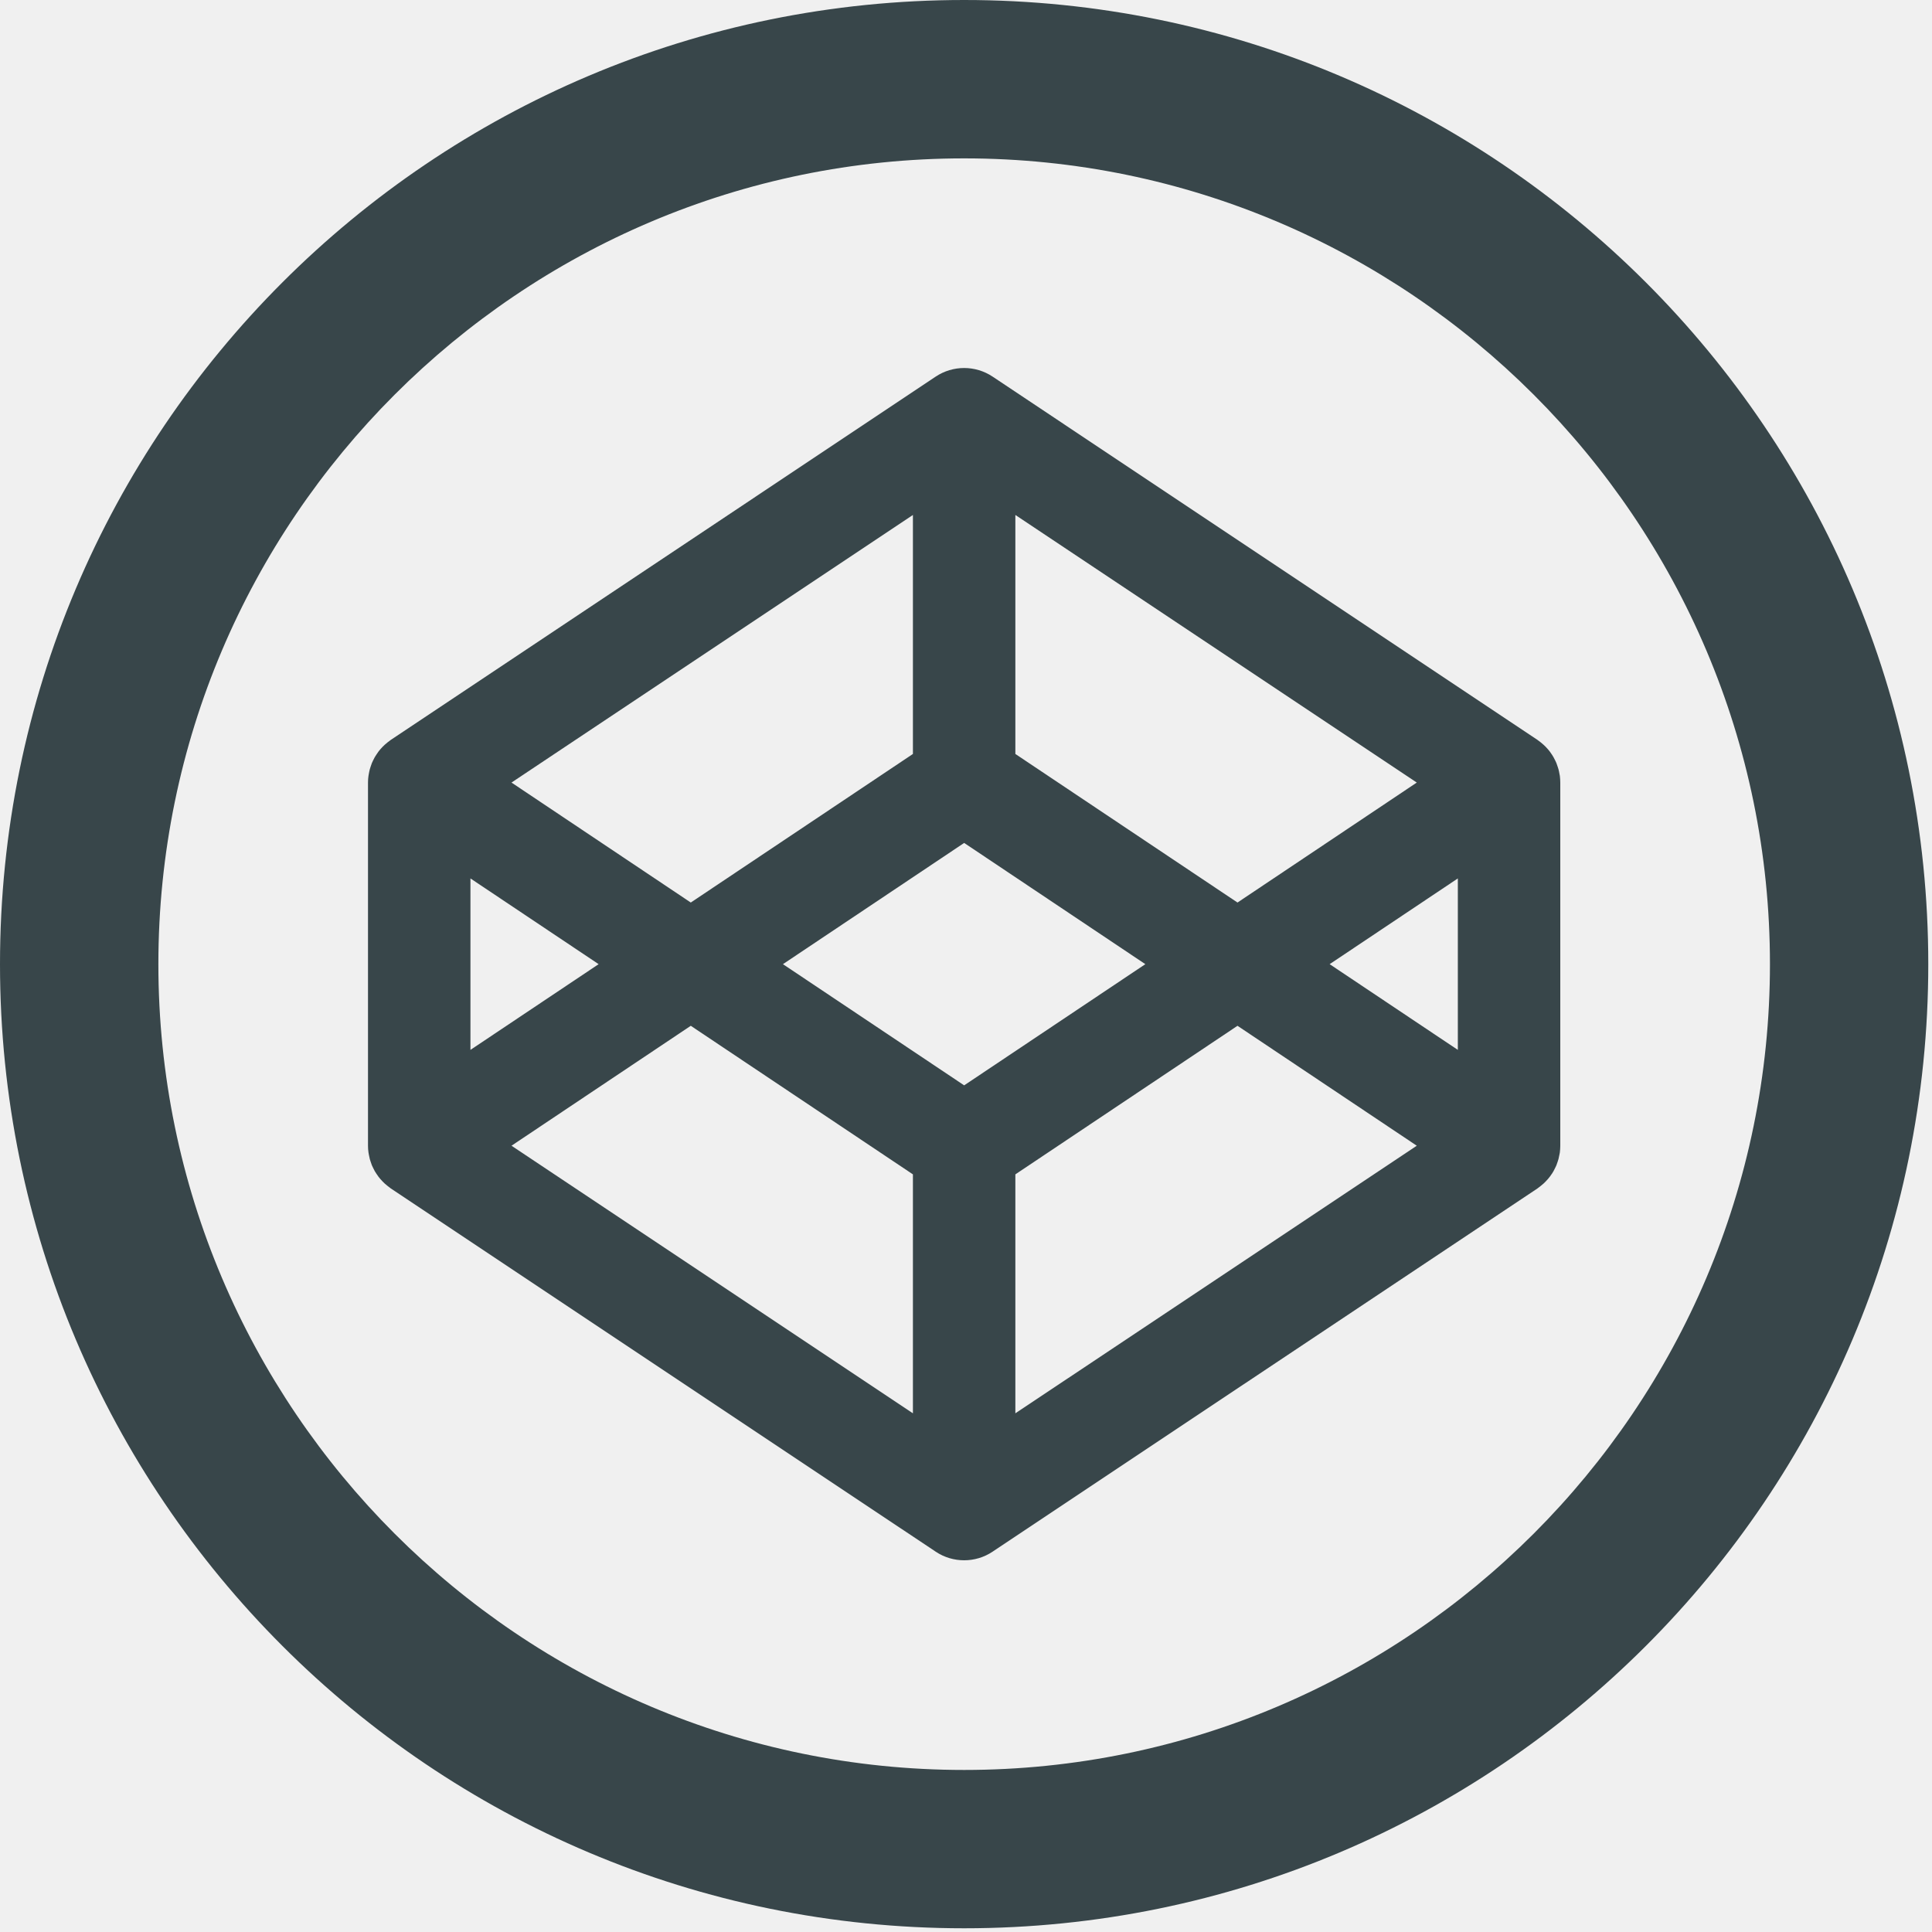
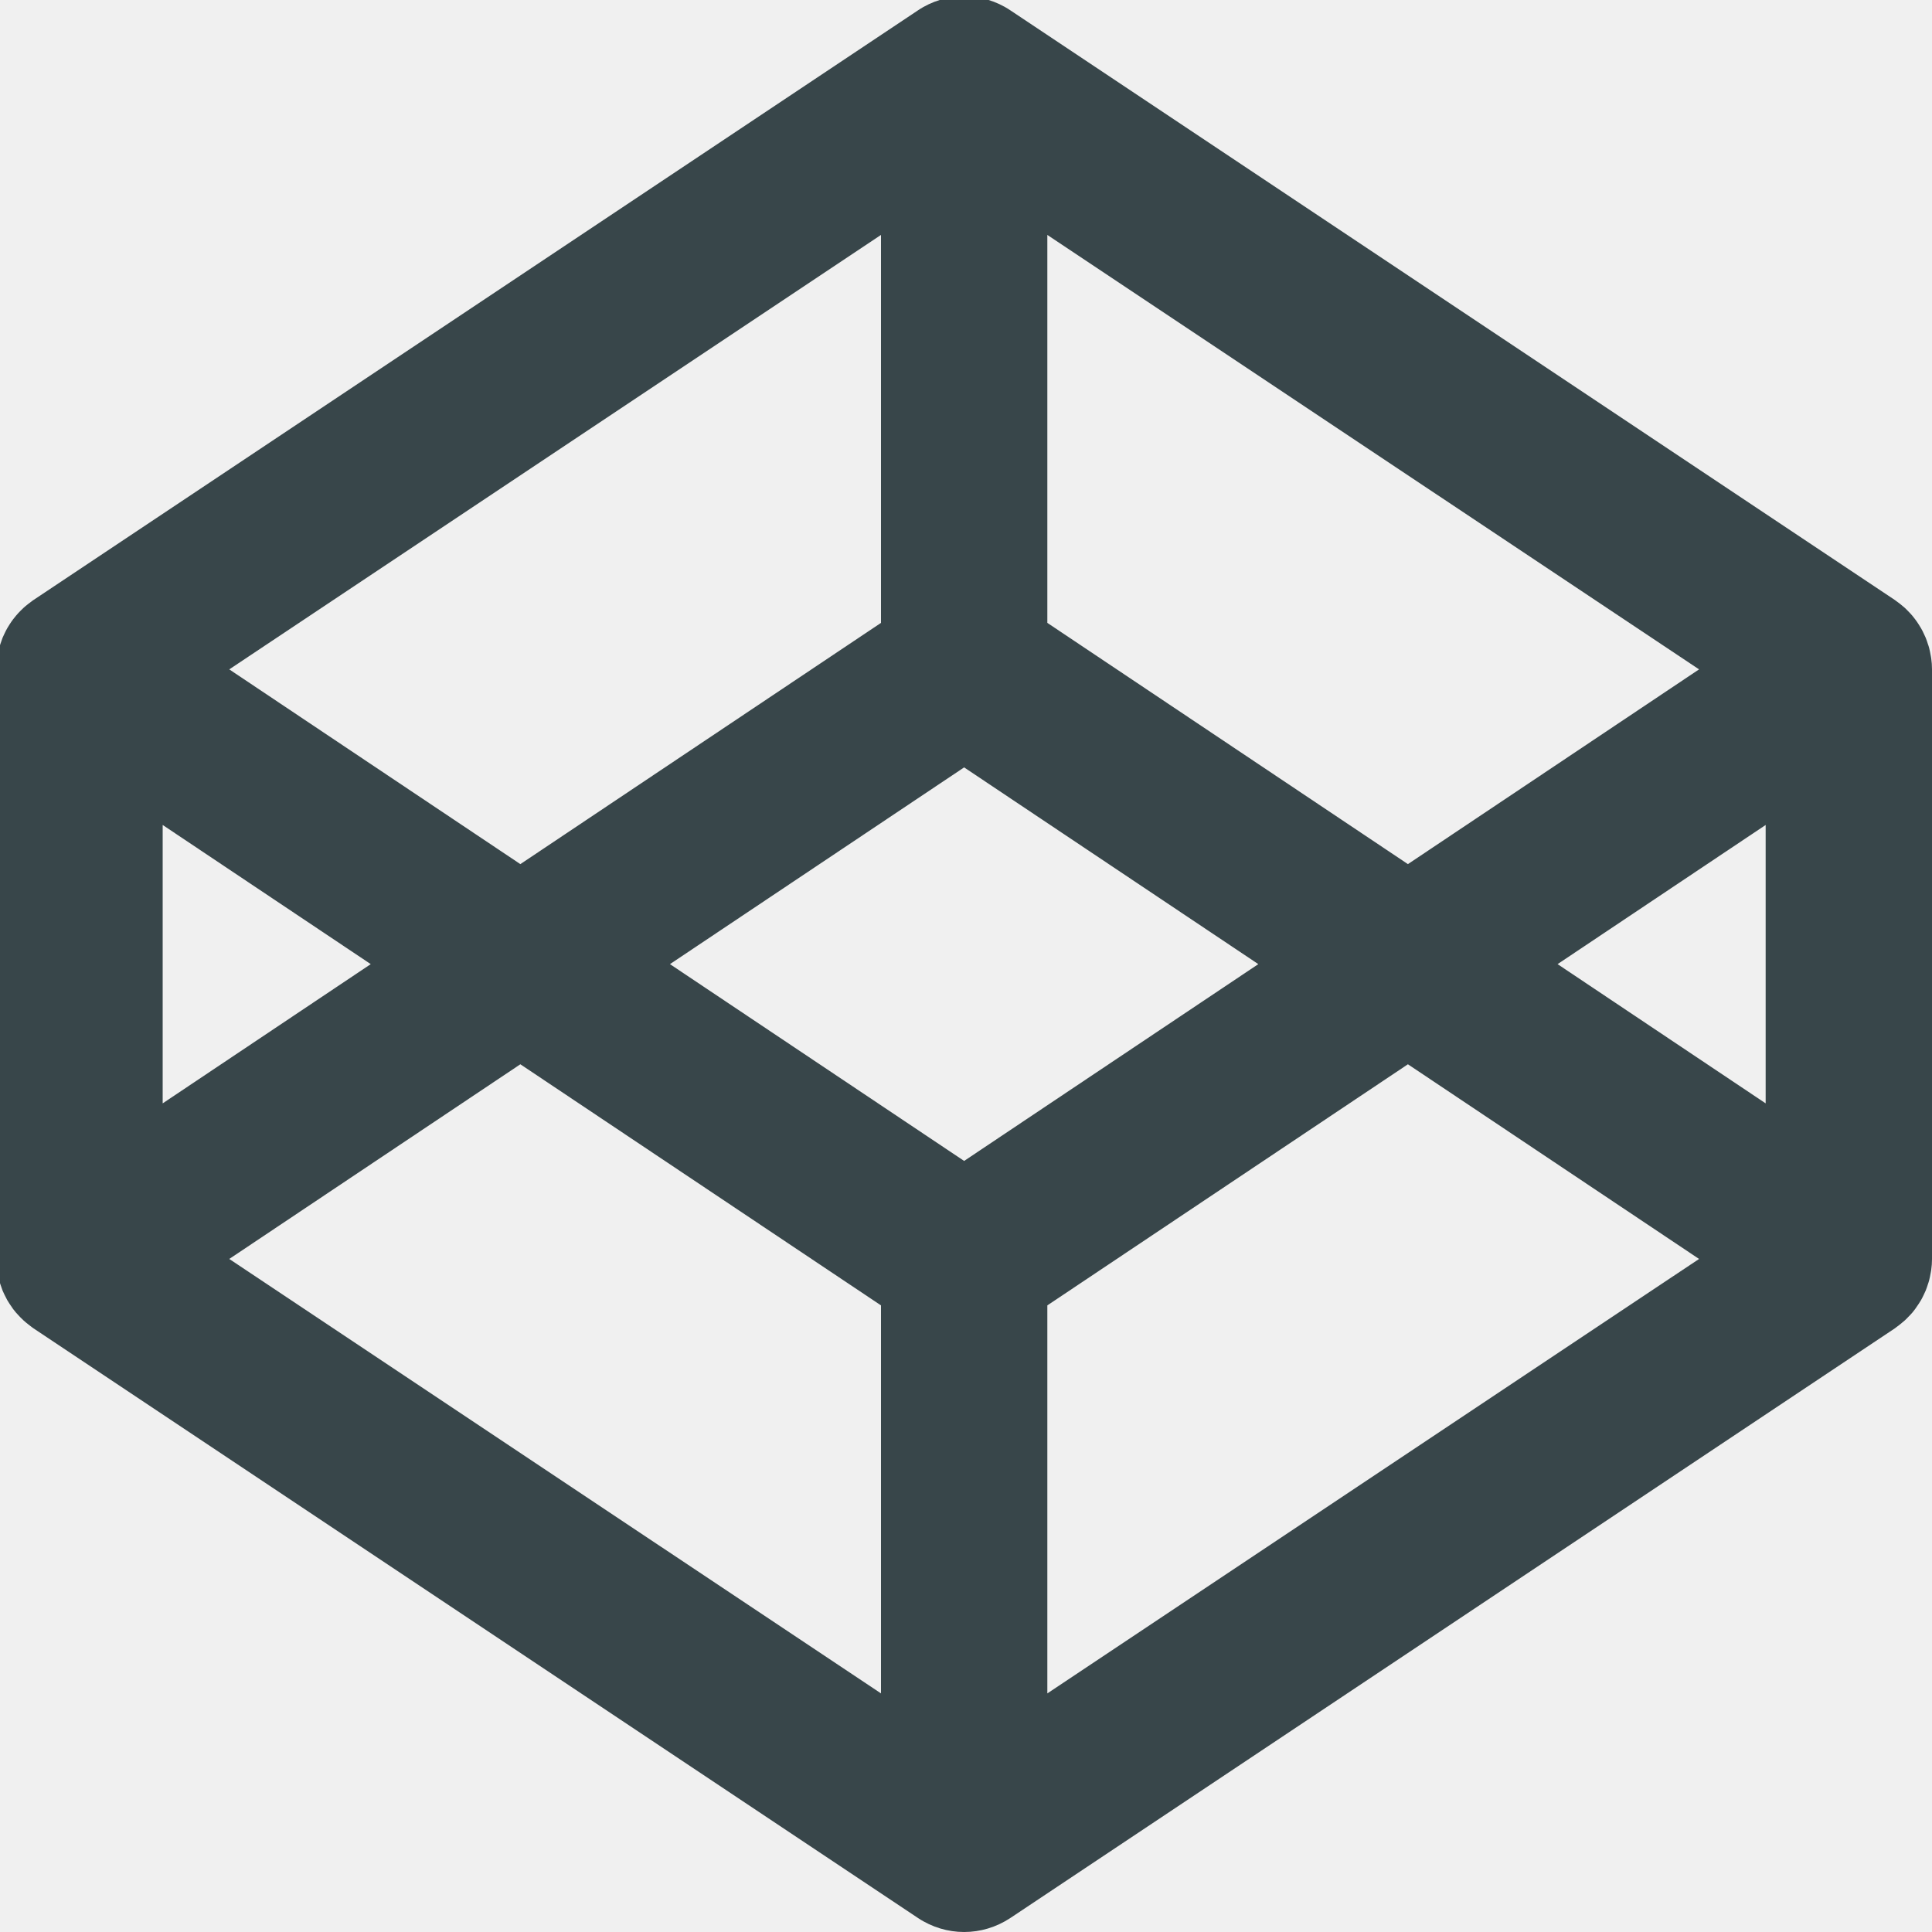
- <svg xmlns="http://www.w3.org/2000/svg" width="40" height="40" viewBox="0 0 40 40" fill="none">
-   <path fill-rule="evenodd" clip-rule="evenodd" d="M19.962 36.645C10.763 36.645 3.279 29.161 3.279 19.962C3.279 10.763 10.763 3.279 19.962 3.279C29.161 3.279 36.645 10.763 36.645 19.962C36.645 29.161 29.161 36.645 19.962 36.645ZM19.962 0C8.937 0 0 8.937 0 19.962C0 30.987 8.937 39.923 19.962 39.923C30.986 39.923 39.923 30.987 39.923 19.962C39.923 8.937 30.986 0 19.962 0Z" fill="#38464A" />
-   <path fill-rule="evenodd" clip-rule="evenodd" d="M30.183 21.737L27.529 19.962L30.183 18.187V21.737ZM21.022 29.261V24.314L25.621 21.238L29.333 23.721L21.022 29.261ZM19.962 22.471L16.21 19.962L19.962 17.452L23.713 19.962L19.962 22.471ZM18.901 29.261L10.59 23.721L14.302 21.238L18.901 24.314V29.261ZM9.74 18.187L12.394 19.962L9.74 21.737V18.187ZM18.901 10.662V15.61L14.302 18.686L10.59 16.202L18.901 10.662ZM21.022 10.662L29.333 16.202L25.621 18.686L21.022 15.61V10.662ZM32.295 16.063C32.292 16.047 32.288 16.032 32.286 16.017C32.281 15.987 32.275 15.957 32.267 15.928C32.263 15.91 32.256 15.893 32.251 15.877C32.242 15.85 32.234 15.825 32.224 15.799C32.216 15.782 32.208 15.764 32.2 15.747C32.189 15.723 32.177 15.7 32.164 15.677C32.154 15.66 32.144 15.644 32.134 15.628C32.119 15.606 32.105 15.584 32.089 15.563C32.077 15.548 32.065 15.532 32.052 15.517C32.035 15.498 32.018 15.478 32 15.46C31.986 15.446 31.972 15.432 31.957 15.419C31.938 15.401 31.918 15.384 31.897 15.368C31.881 15.356 31.866 15.343 31.849 15.332C31.843 15.328 31.837 15.323 31.832 15.319L20.55 7.797C20.194 7.56 19.729 7.56 19.373 7.797L8.091 15.319C8.085 15.323 8.08 15.328 8.074 15.332C8.057 15.343 8.042 15.356 8.026 15.368C8.005 15.384 7.985 15.401 7.966 15.419C7.951 15.432 7.937 15.446 7.923 15.46C7.905 15.478 7.887 15.498 7.871 15.517C7.858 15.532 7.846 15.548 7.834 15.563C7.819 15.584 7.804 15.606 7.79 15.628C7.779 15.644 7.769 15.66 7.759 15.677C7.746 15.7 7.734 15.723 7.723 15.747C7.715 15.764 7.707 15.782 7.699 15.799C7.689 15.825 7.681 15.85 7.672 15.877C7.667 15.893 7.66 15.91 7.656 15.928C7.648 15.957 7.643 15.987 7.637 16.017C7.634 16.032 7.631 16.047 7.629 16.063C7.622 16.108 7.619 16.154 7.619 16.201V23.722C7.619 23.769 7.622 23.815 7.629 23.861C7.631 23.876 7.634 23.892 7.637 23.907C7.643 23.936 7.648 23.966 7.656 23.996C7.66 24.013 7.667 24.03 7.672 24.047C7.681 24.073 7.689 24.099 7.699 24.125C7.707 24.142 7.715 24.159 7.723 24.176C7.734 24.2 7.746 24.223 7.759 24.247C7.769 24.263 7.779 24.279 7.79 24.296C7.804 24.318 7.819 24.339 7.834 24.36C7.846 24.376 7.858 24.391 7.871 24.406C7.887 24.425 7.905 24.445 7.923 24.463C7.937 24.477 7.951 24.492 7.966 24.505C7.985 24.522 8.005 24.539 8.026 24.555C8.042 24.568 8.057 24.58 8.074 24.592C8.08 24.596 8.085 24.601 8.091 24.605L19.373 32.126C19.551 32.245 19.756 32.304 19.962 32.304C20.166 32.304 20.372 32.245 20.55 32.126L31.832 24.605C31.837 24.601 31.843 24.596 31.849 24.592C31.866 24.58 31.881 24.568 31.897 24.555C31.918 24.539 31.938 24.522 31.957 24.505C31.972 24.492 31.986 24.477 32 24.463C32.018 24.445 32.035 24.425 32.052 24.406C32.065 24.391 32.077 24.376 32.089 24.36C32.105 24.339 32.119 24.318 32.134 24.296C32.144 24.279 32.154 24.263 32.164 24.247C32.177 24.223 32.189 24.2 32.2 24.176C32.208 24.159 32.216 24.142 32.224 24.125C32.234 24.099 32.242 24.073 32.251 24.047C32.256 24.03 32.263 24.013 32.267 23.996C32.275 23.966 32.281 23.936 32.286 23.907C32.288 23.892 32.292 23.876 32.295 23.861C32.3 23.815 32.304 23.769 32.304 23.722V16.201C32.304 16.154 32.3 16.108 32.295 16.063Z" fill="#38464A" />
+ <svg xmlns="http://www.w3.org/2000/svg" width="30" height="30" viewBox="0 0 30 30" fill="none">
+   <g clip-path="url(#clip0)">
+     <path fill-rule="evenodd" clip-rule="evenodd" d="M27.417 17.133L24.186 14.971L27.417 12.81V17.133ZM16.263 26.295V20.27L21.862 16.526L26.383 19.549L16.263 26.295ZM14.971 18.027L10.403 14.971L14.971 11.916L19.539 14.971L14.971 18.027ZM13.68 26.295L3.56 19.549L8.08 16.526L13.68 20.27V26.295ZM2.526 12.81L5.757 14.971L2.526 17.133V12.81ZM13.68 3.648V9.672L8.08 13.418L3.56 10.394L13.68 3.648ZM16.263 3.648L26.383 10.394L21.862 13.418L16.263 9.672V3.648ZM29.988 10.224C29.986 10.205 29.981 10.187 29.978 10.168C29.971 10.131 29.965 10.095 29.955 10.059C29.95 10.038 29.942 10.017 29.935 9.997C29.925 9.965 29.915 9.934 29.902 9.903C29.893 9.881 29.883 9.86 29.873 9.84C29.86 9.81 29.845 9.782 29.829 9.754C29.817 9.734 29.805 9.714 29.792 9.694C29.775 9.667 29.757 9.641 29.738 9.616C29.724 9.597 29.709 9.578 29.694 9.56C29.673 9.536 29.652 9.512 29.629 9.49C29.612 9.473 29.596 9.455 29.578 9.439C29.554 9.418 29.529 9.397 29.505 9.378C29.485 9.363 29.466 9.348 29.446 9.334C29.439 9.329 29.432 9.322 29.425 9.318L15.688 0.16C15.254 -0.13 14.689 -0.13 14.255 0.16L0.518 9.318C0.51 9.322 0.504 9.329 0.496 9.334C0.476 9.348 0.457 9.363 0.438 9.378C0.413 9.397 0.388 9.418 0.365 9.439C0.347 9.455 0.33 9.473 0.313 9.49C0.291 9.512 0.269 9.536 0.249 9.56C0.234 9.578 0.219 9.597 0.204 9.616C0.185 9.641 0.167 9.667 0.15 9.694C0.137 9.714 0.125 9.734 0.113 9.754C0.097 9.782 0.083 9.81 0.069 9.84C0.059 9.86 0.049 9.881 0.04 9.903C0.028 9.934 0.018 9.965 0.007 9.997C0 10.017 -0.007 10.038 -0.013 10.059C-0.022 10.095 -0.029 10.131 -0.036 10.168C-0.039 10.187 -0.043 10.205 -0.046 10.224C-0.053 10.279 -0.058 10.335 -0.058 10.392V19.55C-0.058 19.607 -0.053 19.663 -0.046 19.719C-0.043 19.738 -0.039 19.756 -0.036 19.775C-0.029 19.811 -0.022 19.847 -0.013 19.883C-0.007 19.904 0 19.925 0.007 19.946C0.018 19.977 0.028 20.009 0.04 20.04C0.049 20.062 0.059 20.082 0.069 20.103C0.083 20.132 0.097 20.16 0.113 20.189C0.125 20.209 0.137 20.229 0.15 20.248C0.167 20.275 0.185 20.301 0.204 20.327C0.219 20.346 0.234 20.364 0.249 20.383C0.269 20.406 0.291 20.43 0.313 20.452C0.33 20.47 0.347 20.487 0.365 20.503C0.388 20.524 0.413 20.545 0.438 20.564C0.457 20.58 0.476 20.595 0.496 20.609C0.504 20.613 0.51 20.62 0.518 20.625L14.255 29.783C14.472 29.927 14.722 30 14.971 30C15.221 30 15.47 29.927 15.688 29.783L29.425 20.625C29.432 20.62 29.439 20.613 29.446 20.609C29.466 20.595 29.485 20.58 29.505 20.564C29.529 20.545 29.554 20.524 29.578 20.503C29.596 20.487 29.612 20.47 29.629 20.452C29.652 20.43 29.673 20.406 29.694 20.383C29.709 20.364 29.724 20.346 29.738 20.327C29.757 20.301 29.775 20.275 29.792 20.248C29.805 20.229 29.817 20.209 29.829 20.189C29.845 20.16 29.86 20.132 29.873 20.103C29.883 20.082 29.893 20.062 29.902 20.04C29.915 20.009 29.925 19.977 29.935 19.946C29.942 19.925 29.95 19.904 29.955 19.883C29.965 19.847 29.971 19.811 29.978 19.775C29.981 19.756 29.986 19.738 29.988 19.719C29.996 19.663 30 19.607 30 19.55V10.392C30 10.335 29.996 10.279 29.988 10.224Z" fill="#38464A" />
+   </g>
+   <defs>
+     <clipPath id="clip0">
+       <rect width="30" height="30" fill="white" />
+     </clipPath>
+   </defs>
</svg>
